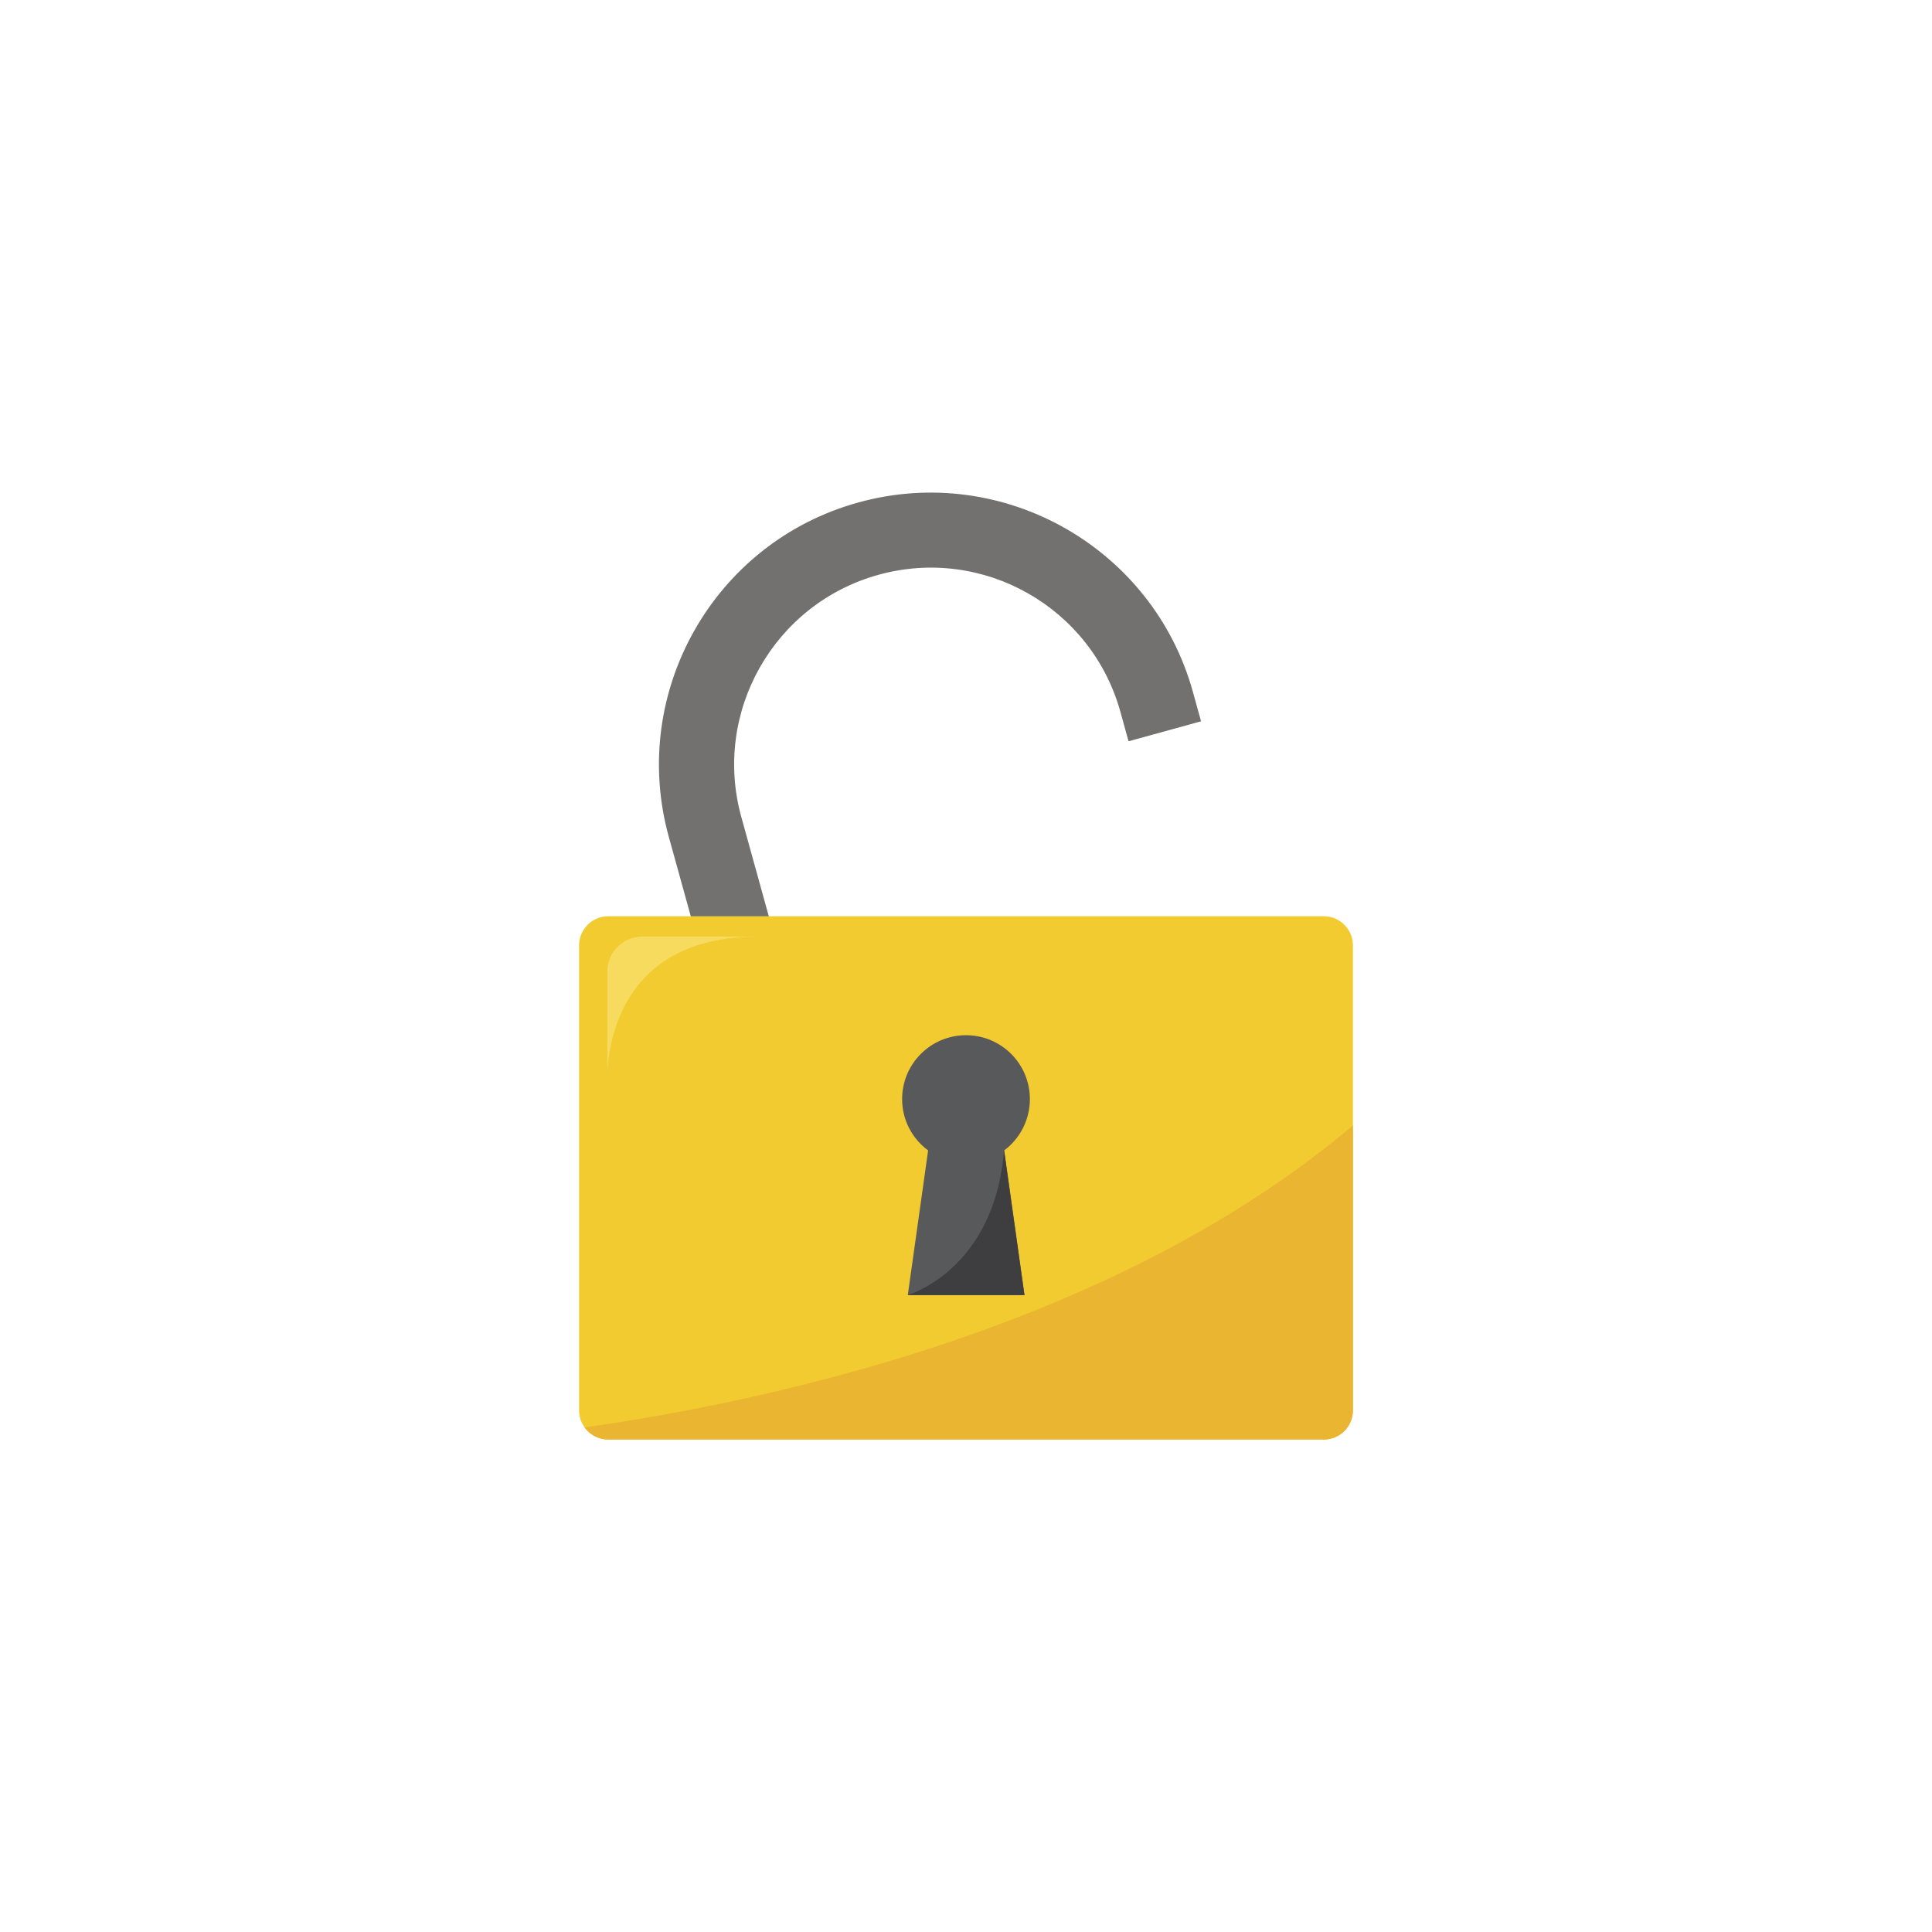
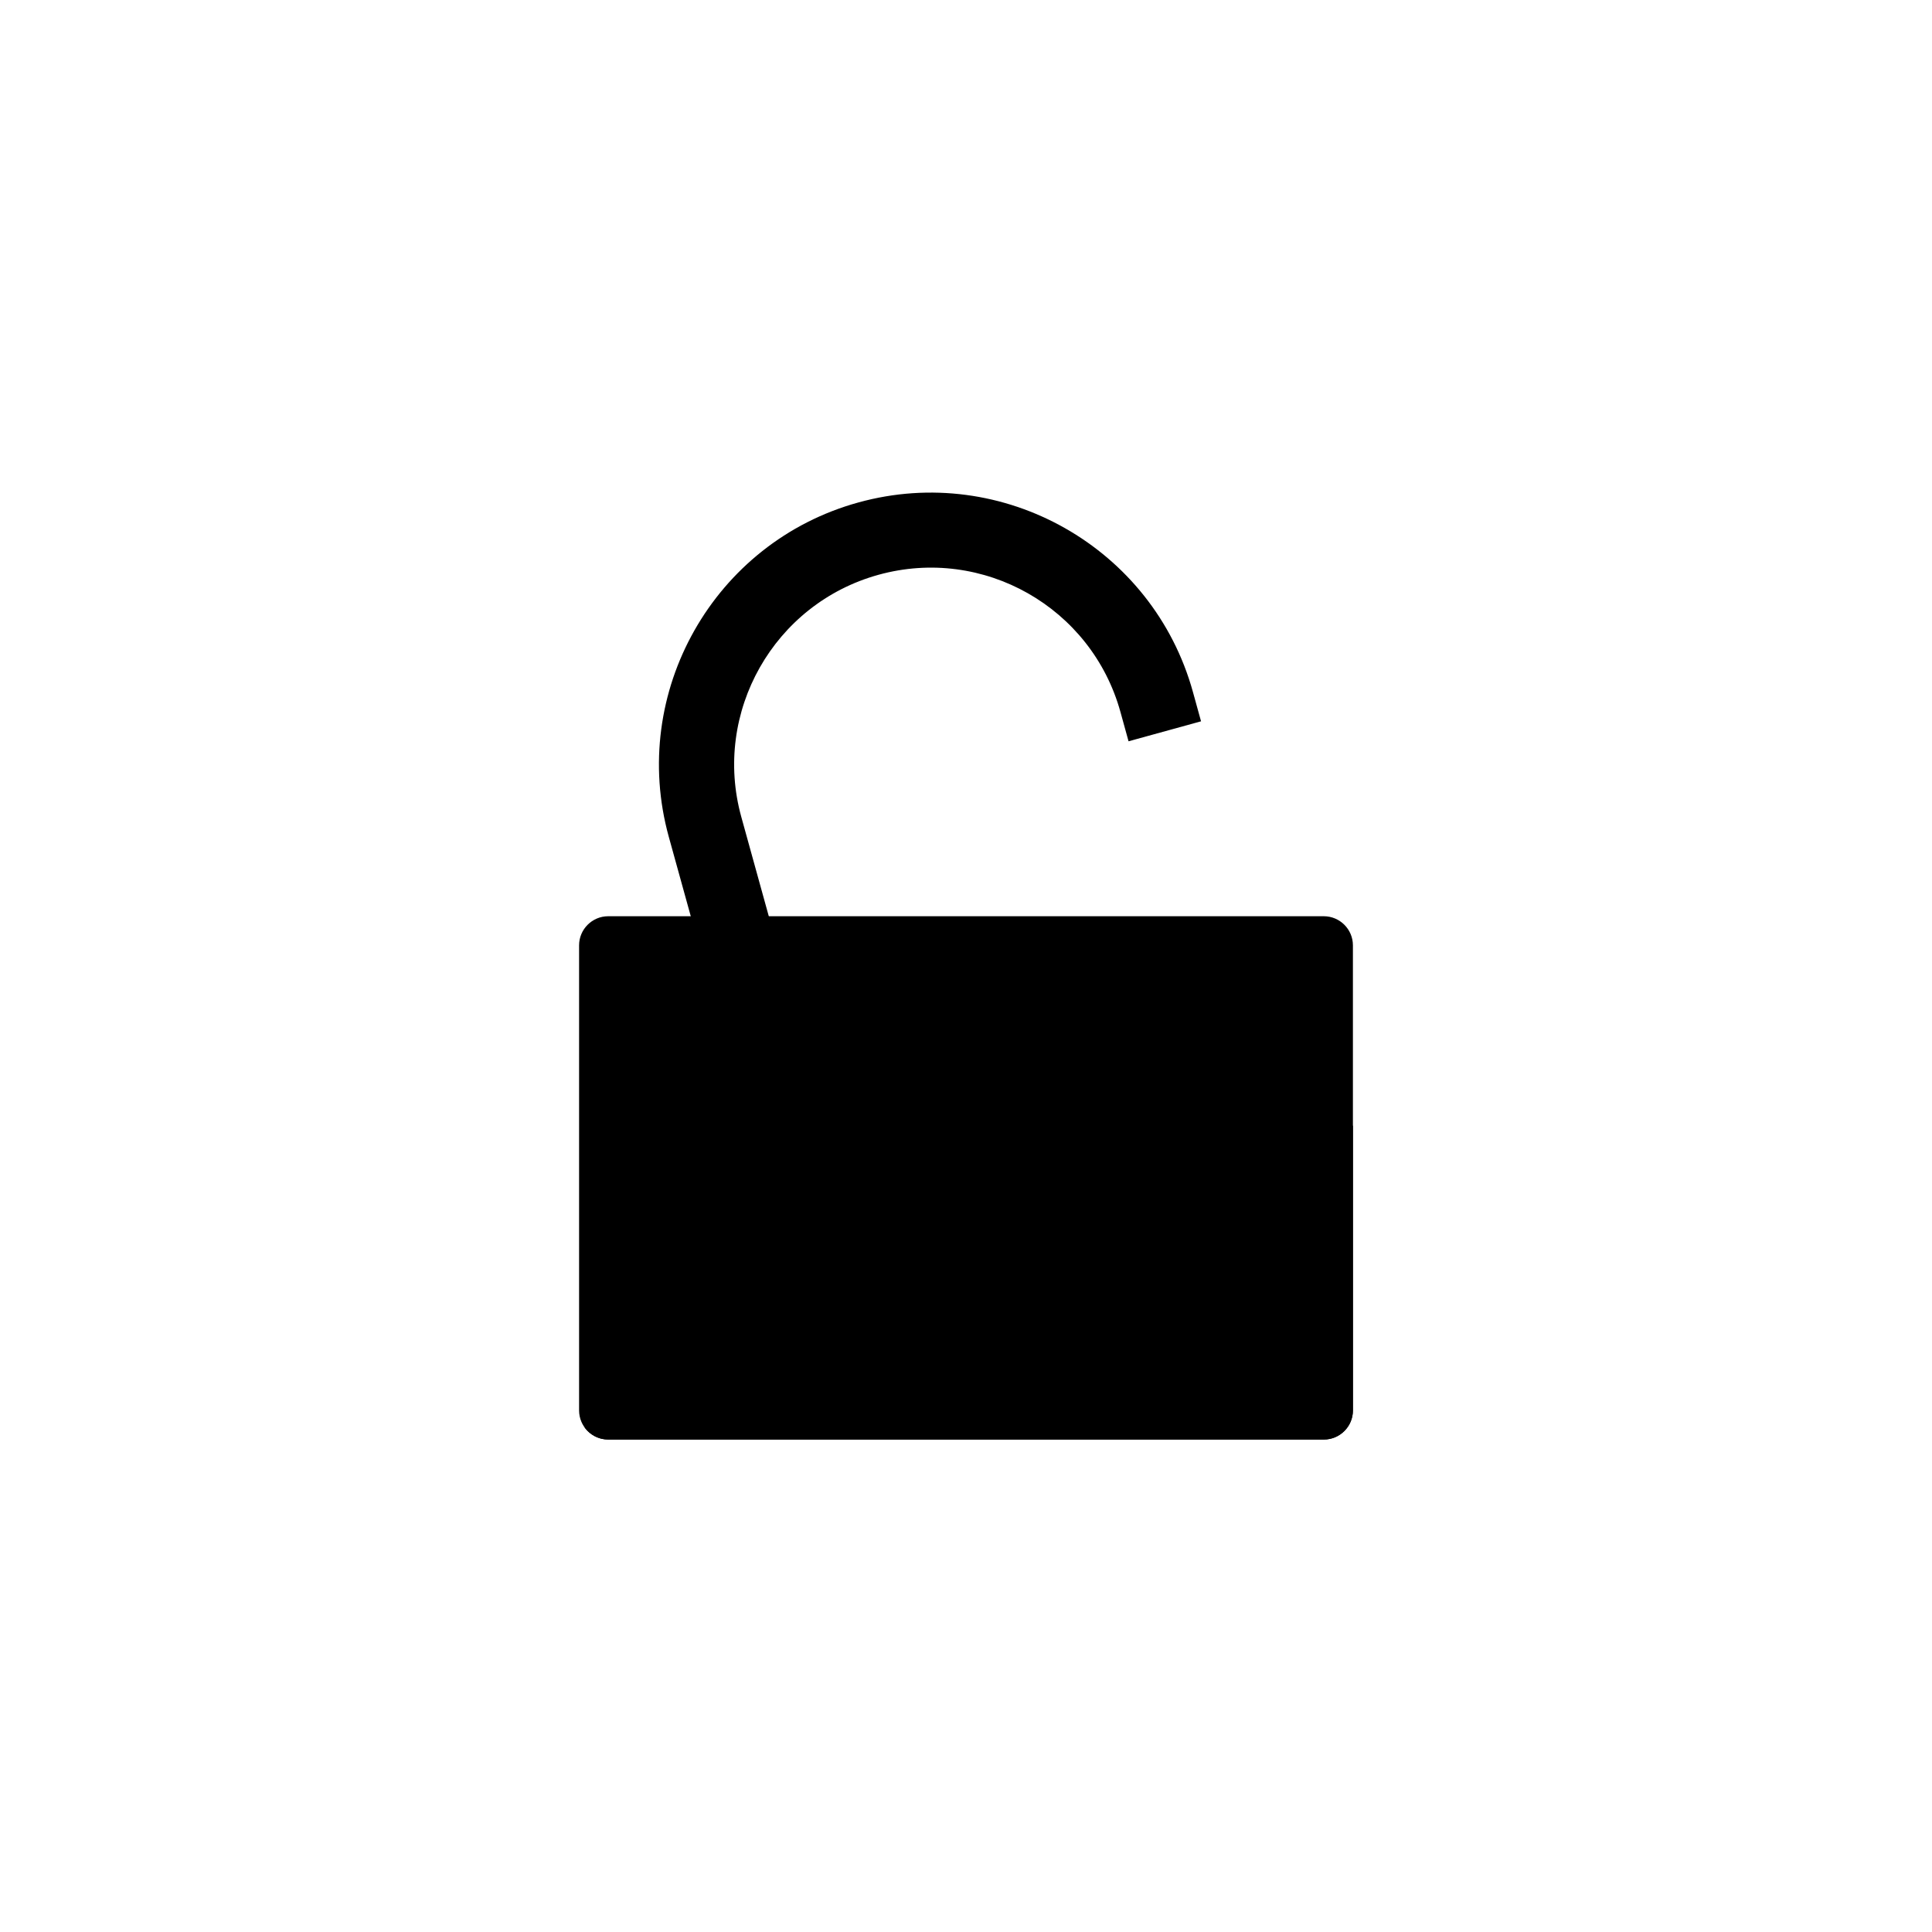
<svg xmlns="http://www.w3.org/2000/svg" version="1.1" x="0px" y="0px" viewBox="0 0 1122 1122" style="enable-background:new 0 0 1122 1122;" xml:space="preserve">
  <style type="text/css">
	.st0{fill:#72716F;}
	.st1{fill:#F2CB30;}
	.st2{fill:#EAB531;}
	.st3{fill:#58595A;}
	.st4{fill:#F7DB5E;}
	.st5{fill:#3E3D40;}
</style>
  <g id="BG">
</g>
  <g id="Object">
    <g>
      <g id="XMLID_52_">
        <g id="XMLID_53_">
          <g id="XMLID_56_">
-             <path class="st0" d="M650.7,413.5l4.7,17l42.1-11.6l-4.7-17c-23.2-83.9-110.4-133.3-194.3-110.1       C414.6,314.9,365.2,402.1,388.4,486l38.5,139.1l42.1-11.6l-38.5-139.1c-16.8-60.7,18.9-123.8,79.7-140.6       S633.9,352.7,650.7,413.5z" />
+             <path className="st0" d="M650.7,413.5l4.7,17l42.1-11.6l-4.7-17c-23.2-83.9-110.4-133.3-194.3-110.1       C414.6,314.9,365.2,402.1,388.4,486l38.5,139.1l42.1-11.6l-38.5-139.1c-16.8-60.7,18.9-123.8,79.7-140.6       S633.9,352.7,650.7,413.5z" />
          </g>
          <g id="XMLID_54_">
-             <path id="XMLID_55_" class="st1" d="M785.7,819.1c0,9.3-7.6,16.9-16.9,16.9H353.2c-9.3,0-16.9-7.6-16.9-16.9V549       c0-9.3,7.6-16.9,16.9-16.9h415.6c9.3,0,16.9,7.6,16.9,16.9V819.1z" />
+             <path id="XMLID_55_" className="st1" d="M785.7,819.1c0,9.3-7.6,16.9-16.9,16.9H353.2c-9.3,0-16.9-7.6-16.9-16.9V549       c0-9.3,7.6-16.9,16.9-16.9h415.6c9.3,0,16.9,7.6,16.9,16.9V819.1z" />
          </g>
        </g>
      </g>
-       <path class="st2" d="M785.7,819.1V653.6C648.8,769.5,451.4,813,339.5,829c3.1,4.2,8,7,13.7,7h415.6    C778.2,836,785.7,828.4,785.7,819.1z" />
-       <path class="st3" d="M598.1,638.3c0-20.5-16.6-37.1-37.1-37.1s-37.1,16.6-37.1,37.1c0,12.2,5.9,23,15.1,29.8l-11.8,84h67.8    l-11.8-84C592.2,661.3,598.1,650.5,598.1,638.3z" />
-       <path class="st4" d="M352.7,564.1v58.2c1.5-24.7,13.4-78.4,87.7-78.4H373C361.8,543.9,352.7,553,352.7,564.1z" />
-       <path class="st5" d="M527.1,752.1c0,0,50.3-14.2,56-84l11.8,84H527.1z" />
+       <path className="st2" d="M785.7,819.1V653.6C648.8,769.5,451.4,813,339.5,829c3.1,4.2,8,7,13.7,7h415.6    C778.2,836,785.7,828.4,785.7,819.1z" />
+       <path className="st3" d="M598.1,638.3c0-20.5-16.6-37.1-37.1-37.1s-37.1,16.6-37.1,37.1c0,12.2,5.9,23,15.1,29.8l-11.8,84h67.8    l-11.8-84C592.2,661.3,598.1,650.5,598.1,638.3z" />
+       <path className="st4" d="M352.7,564.1v58.2c1.5-24.7,13.4-78.4,87.7-78.4H373C361.8,543.9,352.7,553,352.7,564.1z" />
+       <path className="st5" d="M527.1,752.1c0,0,50.3-14.2,56-84l11.8,84H527.1z" />
    </g>
  </g>
</svg>
